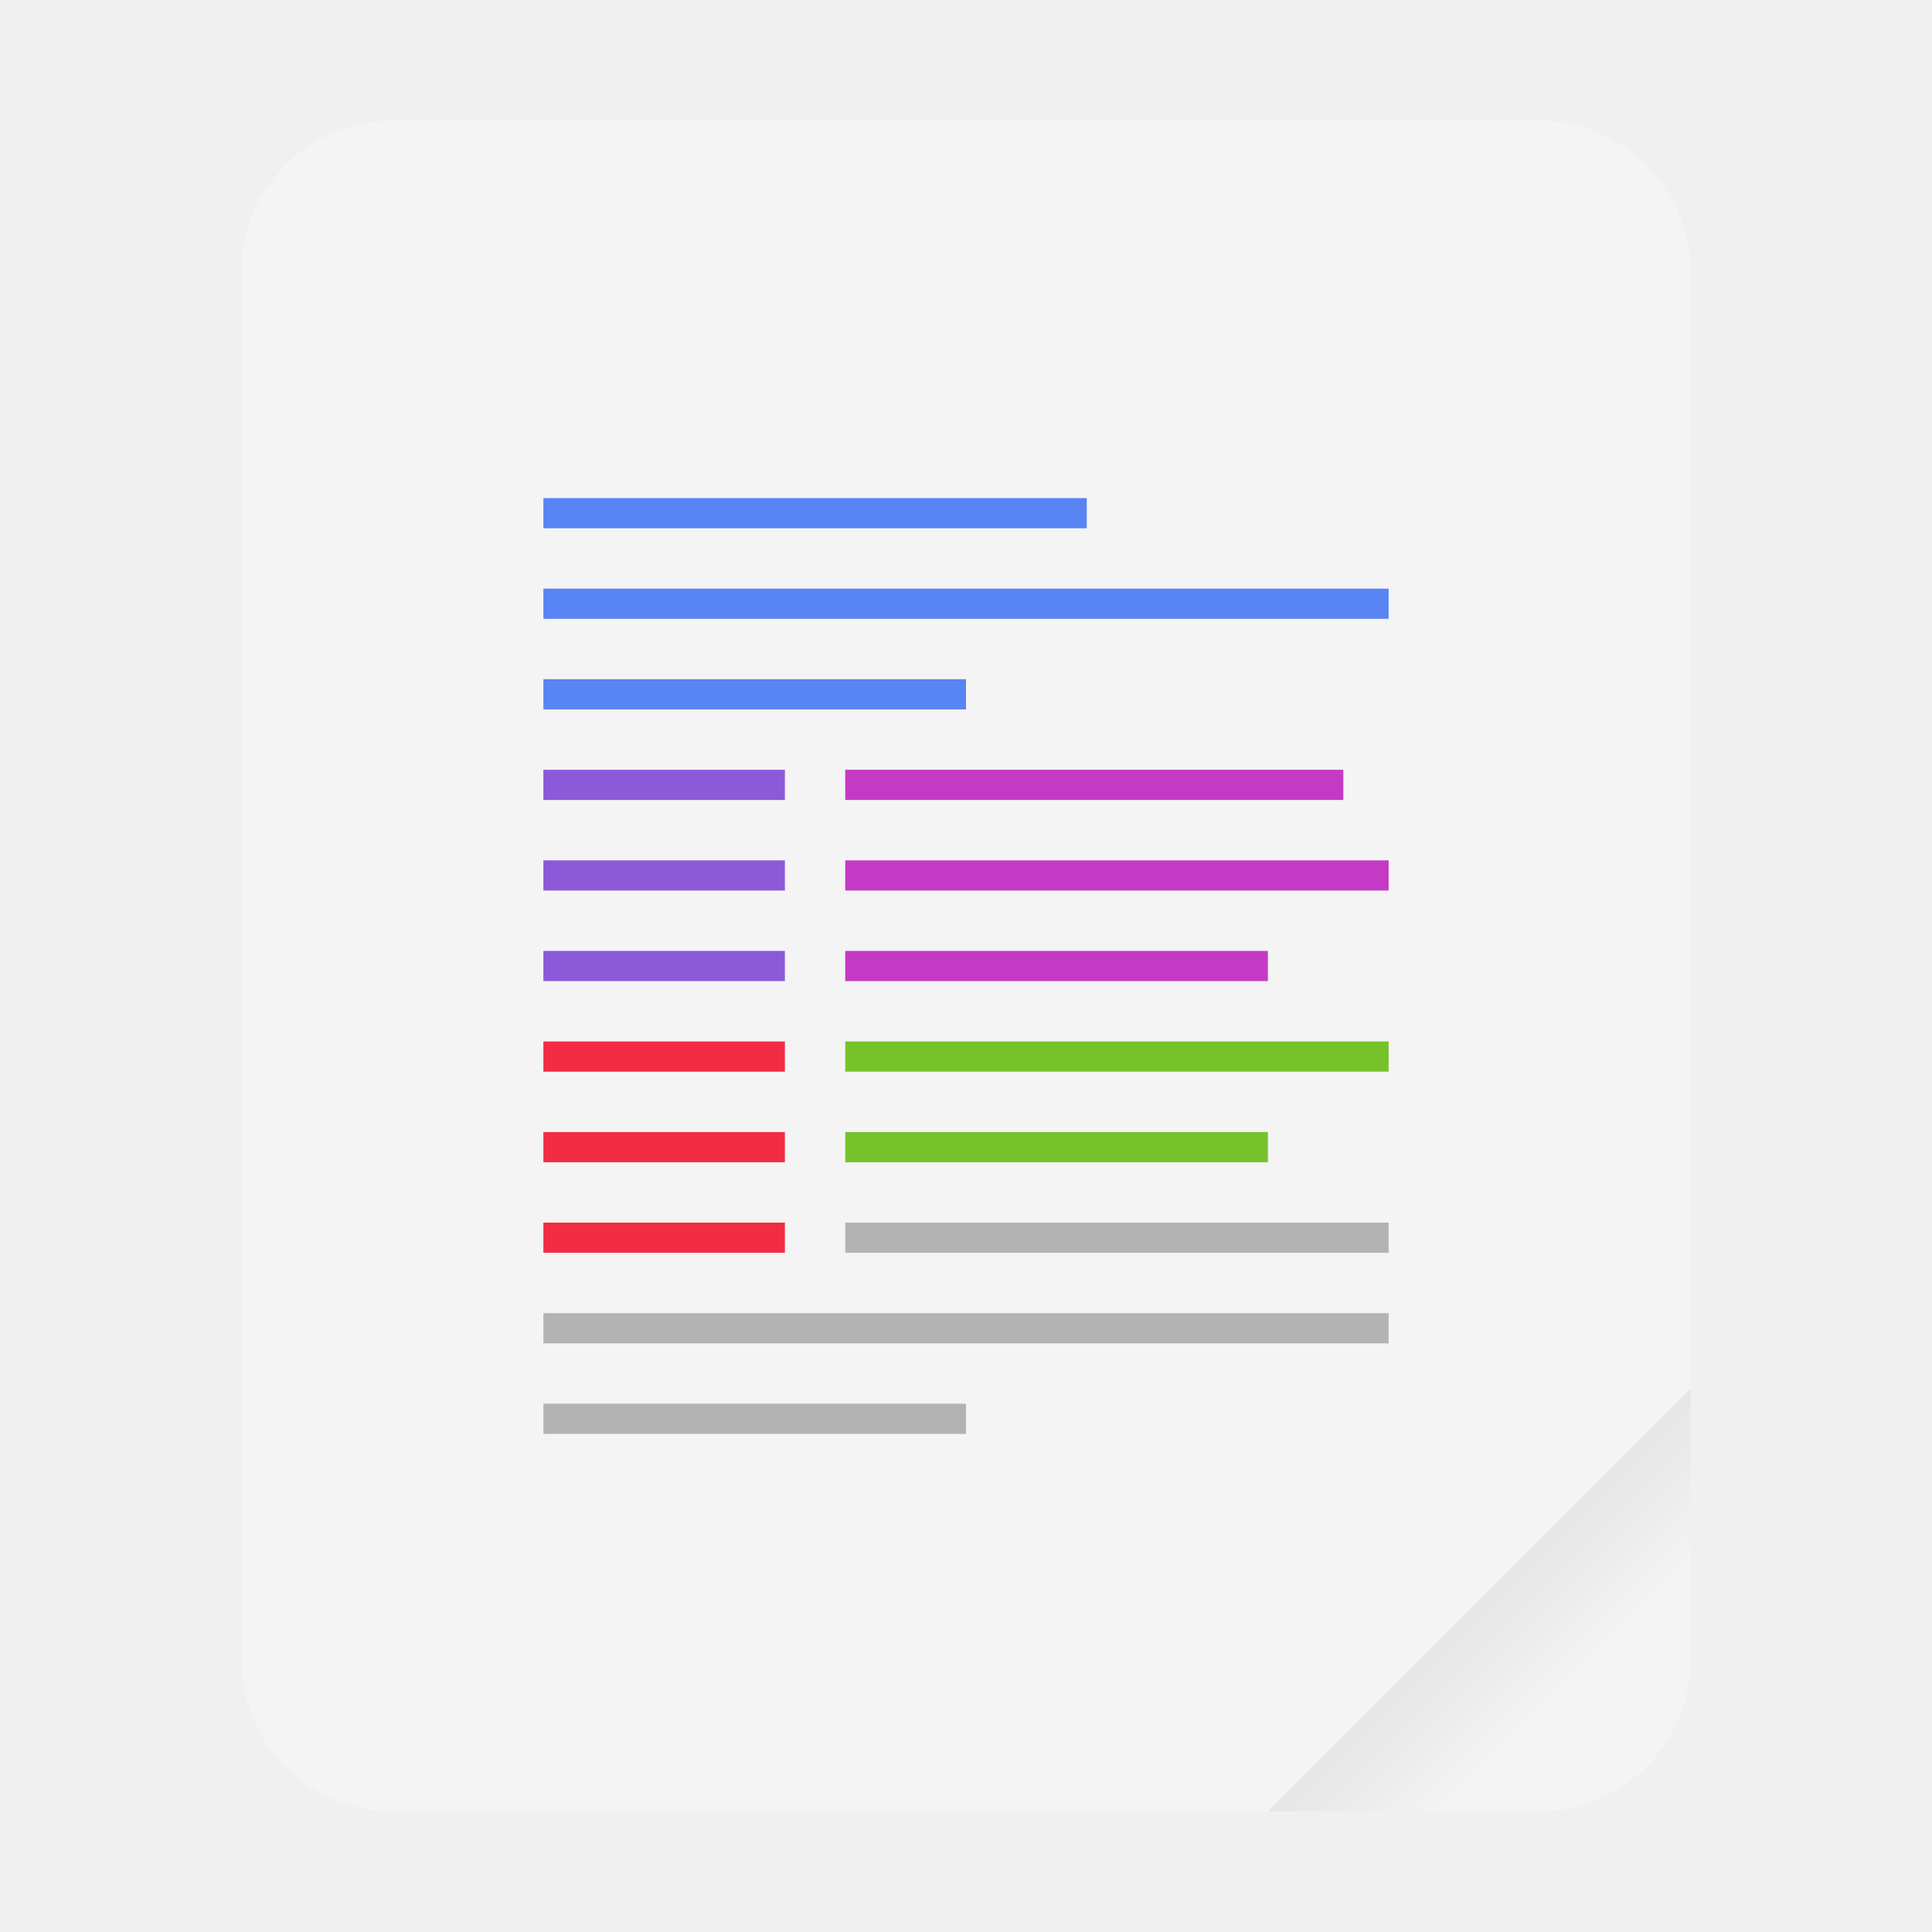
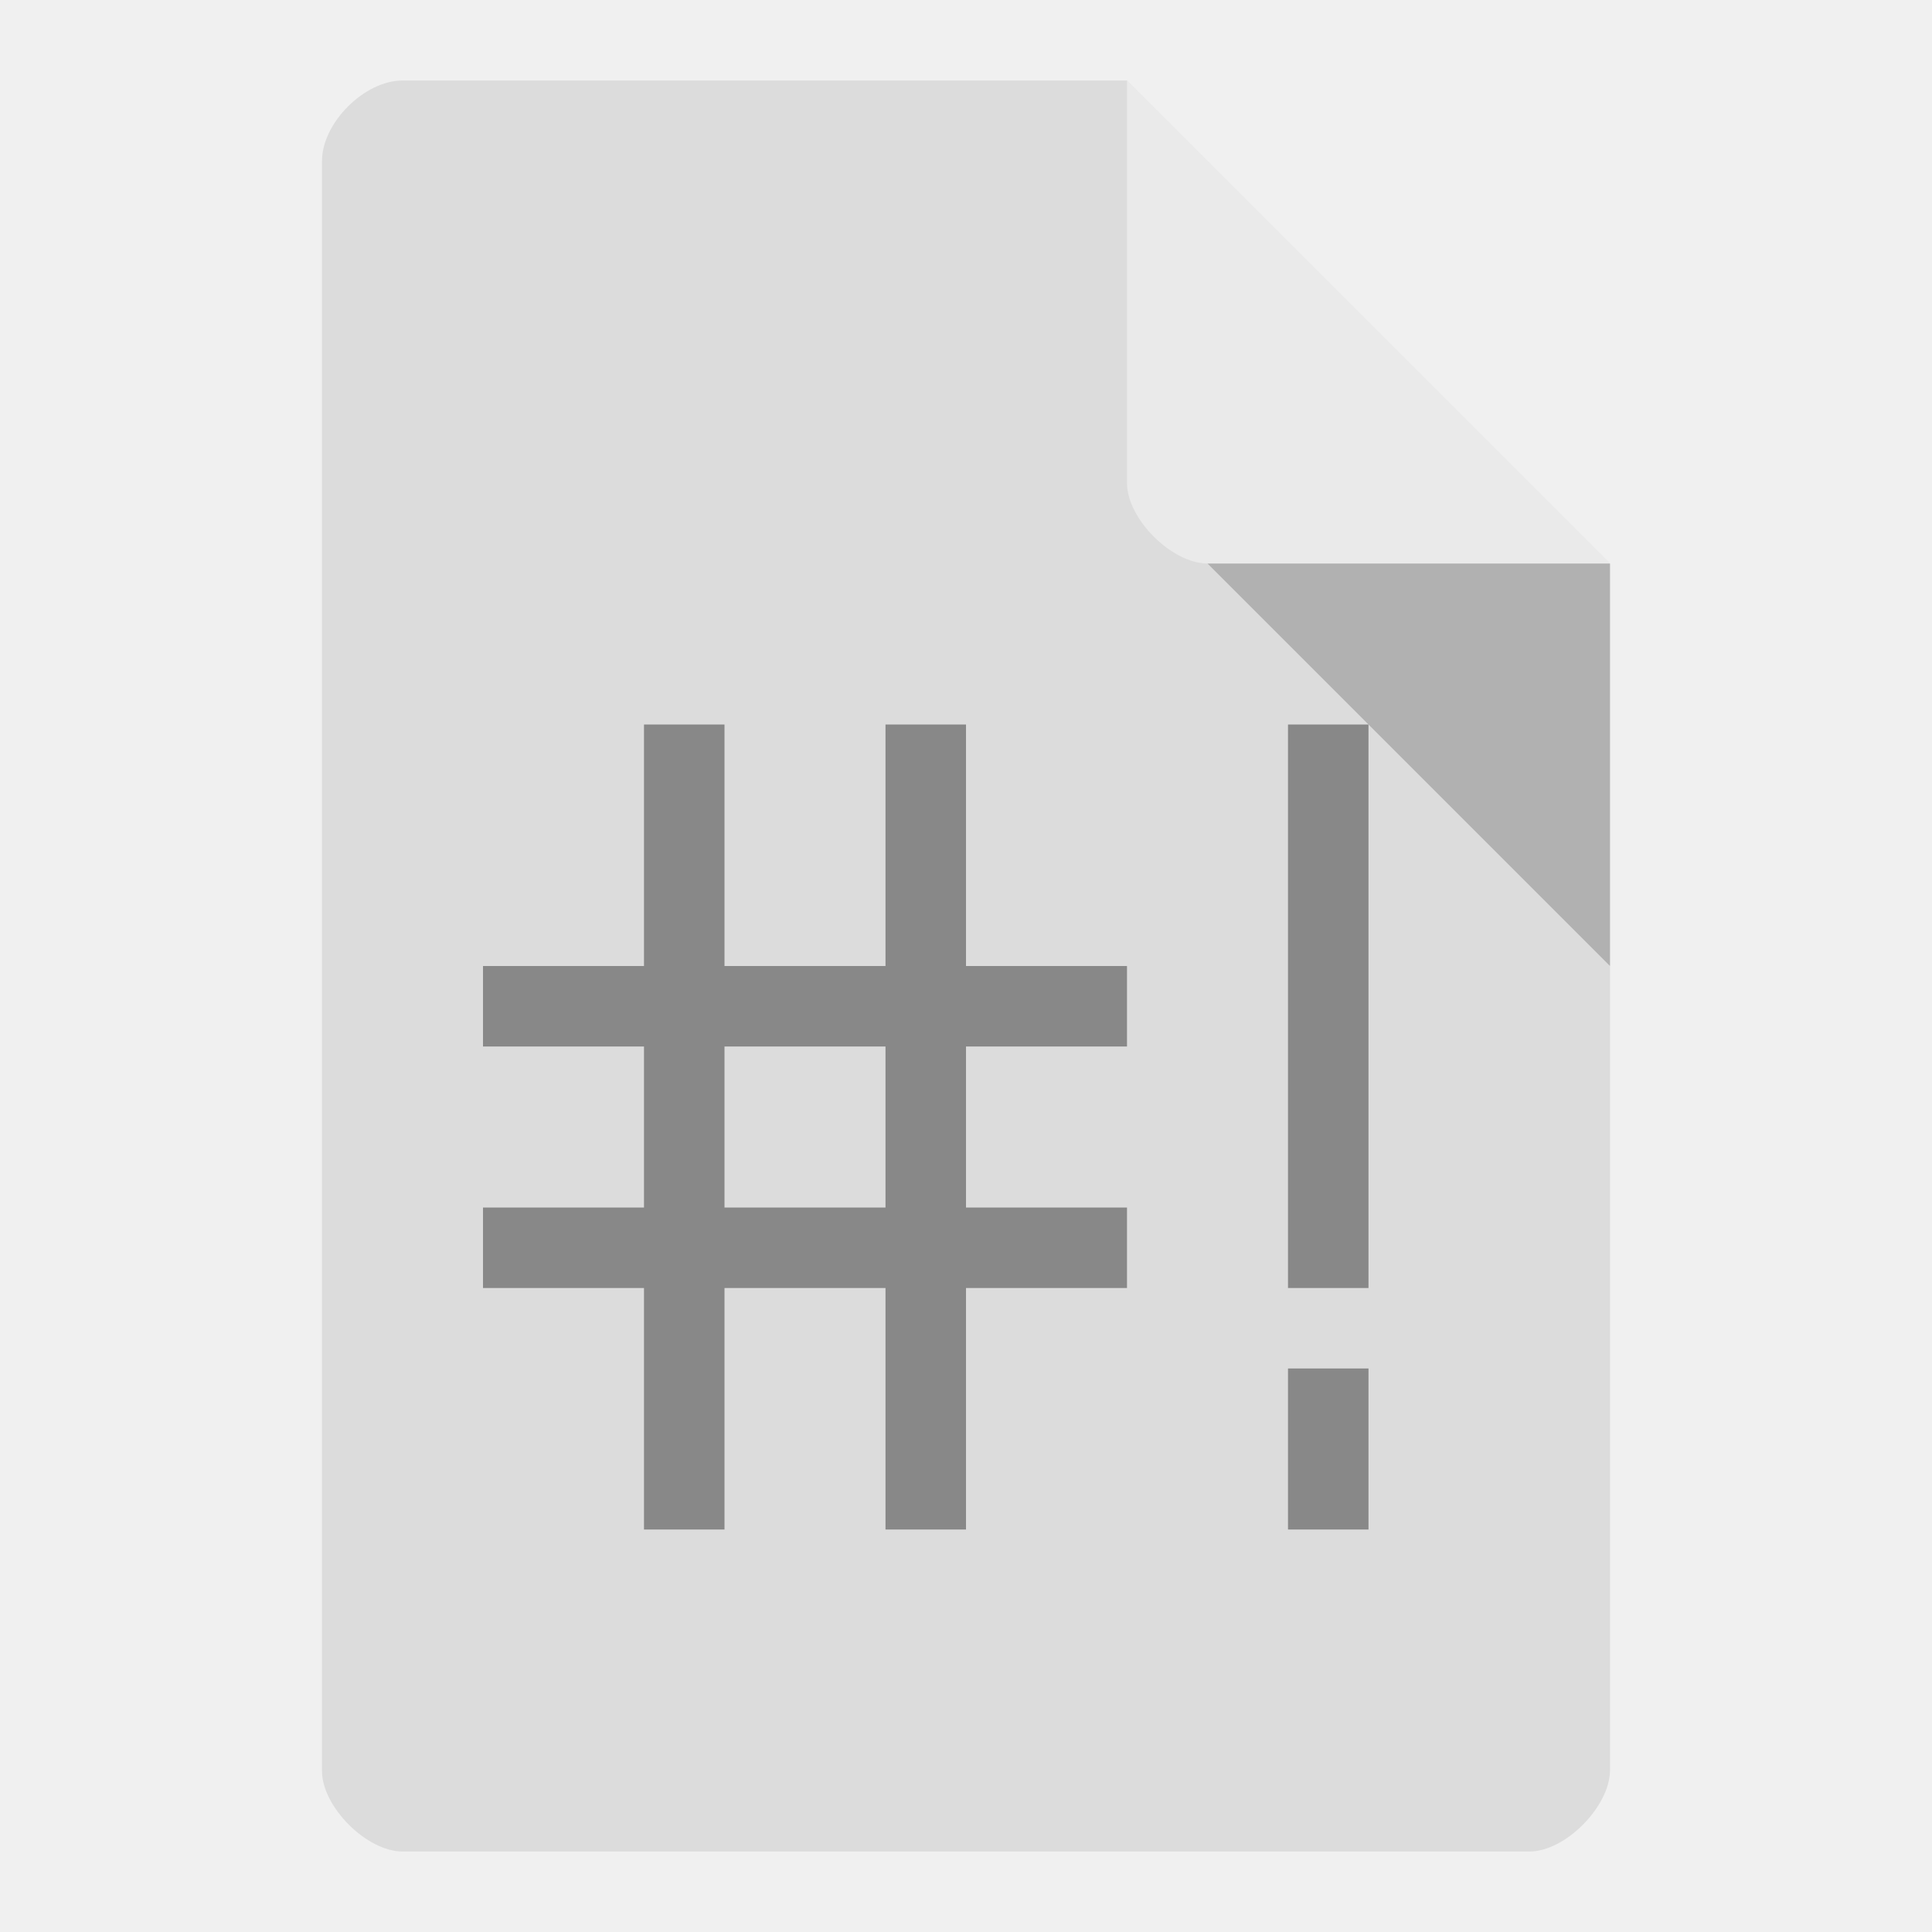
- <svg xmlns="http://www.w3.org/2000/svg" width="64" height="64" version="1.1" viewBox="0 0 16.933 16.933">
-   <defs>
-     <linearGradient id="a" x1="49.571" x2="51.714" y1="52.714" y2="54.857" gradientTransform="matrix(2.3333,0,0,2.3333,-68.667,-72.001)" gradientUnits="userSpaceOnUse">
-       <stop offset="0" />
-       <stop stop-opacity="0" offset="1" />
-     </linearGradient>
-   </defs>
-   <g transform="scale(.26458)">
-     <rect x="8" y="4" width="48" height="56" ry="5" fill="#f4f4f4" style="paint-order:stroke fill markers" />
-     <path d="m56 46-14 14h9c2.77 0 5-2.23 5-5z" fill="url(#a)" fill-rule="evenodd" opacity=".1" stroke-width="8.819" style="paint-order:stroke fill markers" />
-   </g>
-   <g transform="matrix(.066145 0 0 .066145 -1.5875 -1.7198)" enable-background="new">
-     <path d="m96 92v4h72v-4zm0 12v4h112v-4zm0 12v4h56v-4z" fill="#5884f4" />
-     <path d="m96 200v4h112v-4zm0 12v4h56v-4z" fill="#b3b3b3" />
-     <path d="m136 128v4h66v-4zm0 12v4h72v-4zm0 12v4h56v-4z" fill="#c43ac4" />
-     <path d="m96 128v4h32v-4zm0 12v4h32v-4zm0 12v4h32v-4z" fill="#8c59d9" />
-     <path d="m136 164v4h72v-4zm0 12v4h56v-4z" fill="#76c22b" />
-     <path d="m96 164v4h32v-4zm0 12v4h32v-4zm0 12v4h32v-4z" fill="#f22c42" />
-     <path d="m136 188v4h72v-4z" fill="#b3b3b3" />
+ <svg xmlns="http://www.w3.org/2000/svg" viewBox="0 0 24 24">
+   <path d="m 5 1 c -0.473 0 -1 0.527 -1 1 l 0 20 c 0 0.445 0.555 1 1 1 l 14 0 c 0.445 0 0.992 -0.555 1 -1 l 0 -15 -6 -6 z" style="fill:#dcdcdc" />
+   <path d="m 15 7 5 5 0 -5 z" style="fill:#000;fill-opacity:0.196" />
+   <path d="m 14 1 6 6 -5 0 c -0.445 0 -1 -0.555 -1 -1 z" style="fill:#fff;fill-opacity:0.392" />
+   <g transform="matrix(1.333333,0,0,1.374962,1.333334,1.000614)" style="fill:#888">
+     <path d="m 5 5.818 0 2.182 -1.5 0 l 0 0.727 1.5 0 0 1.455 -1.5 0 0 0.727 1.5 0 0 2.182 0.75 0 0 -2.182 1.5 0 0 2.182 0.75 0 0 -2.182 1.5 0 0 -0.727 -1.5 0 0 -1.455 1.5 0 0 -0.727 l -1.5 0 l 0 -2.182 -0.75 0 0 2.182 -1.5 0 0 -2.182 z m 0.75 2.909 1.5 0 0 1.455 -1.5 0 z" />
+     <path d="m 11 11.636 0 1.455 0.75 0 0 -1.455 z" />
+     <path d="m 11 10.909 0.75 0 0 -5.091 -0.75 0 z" />
  </g>
</svg>
